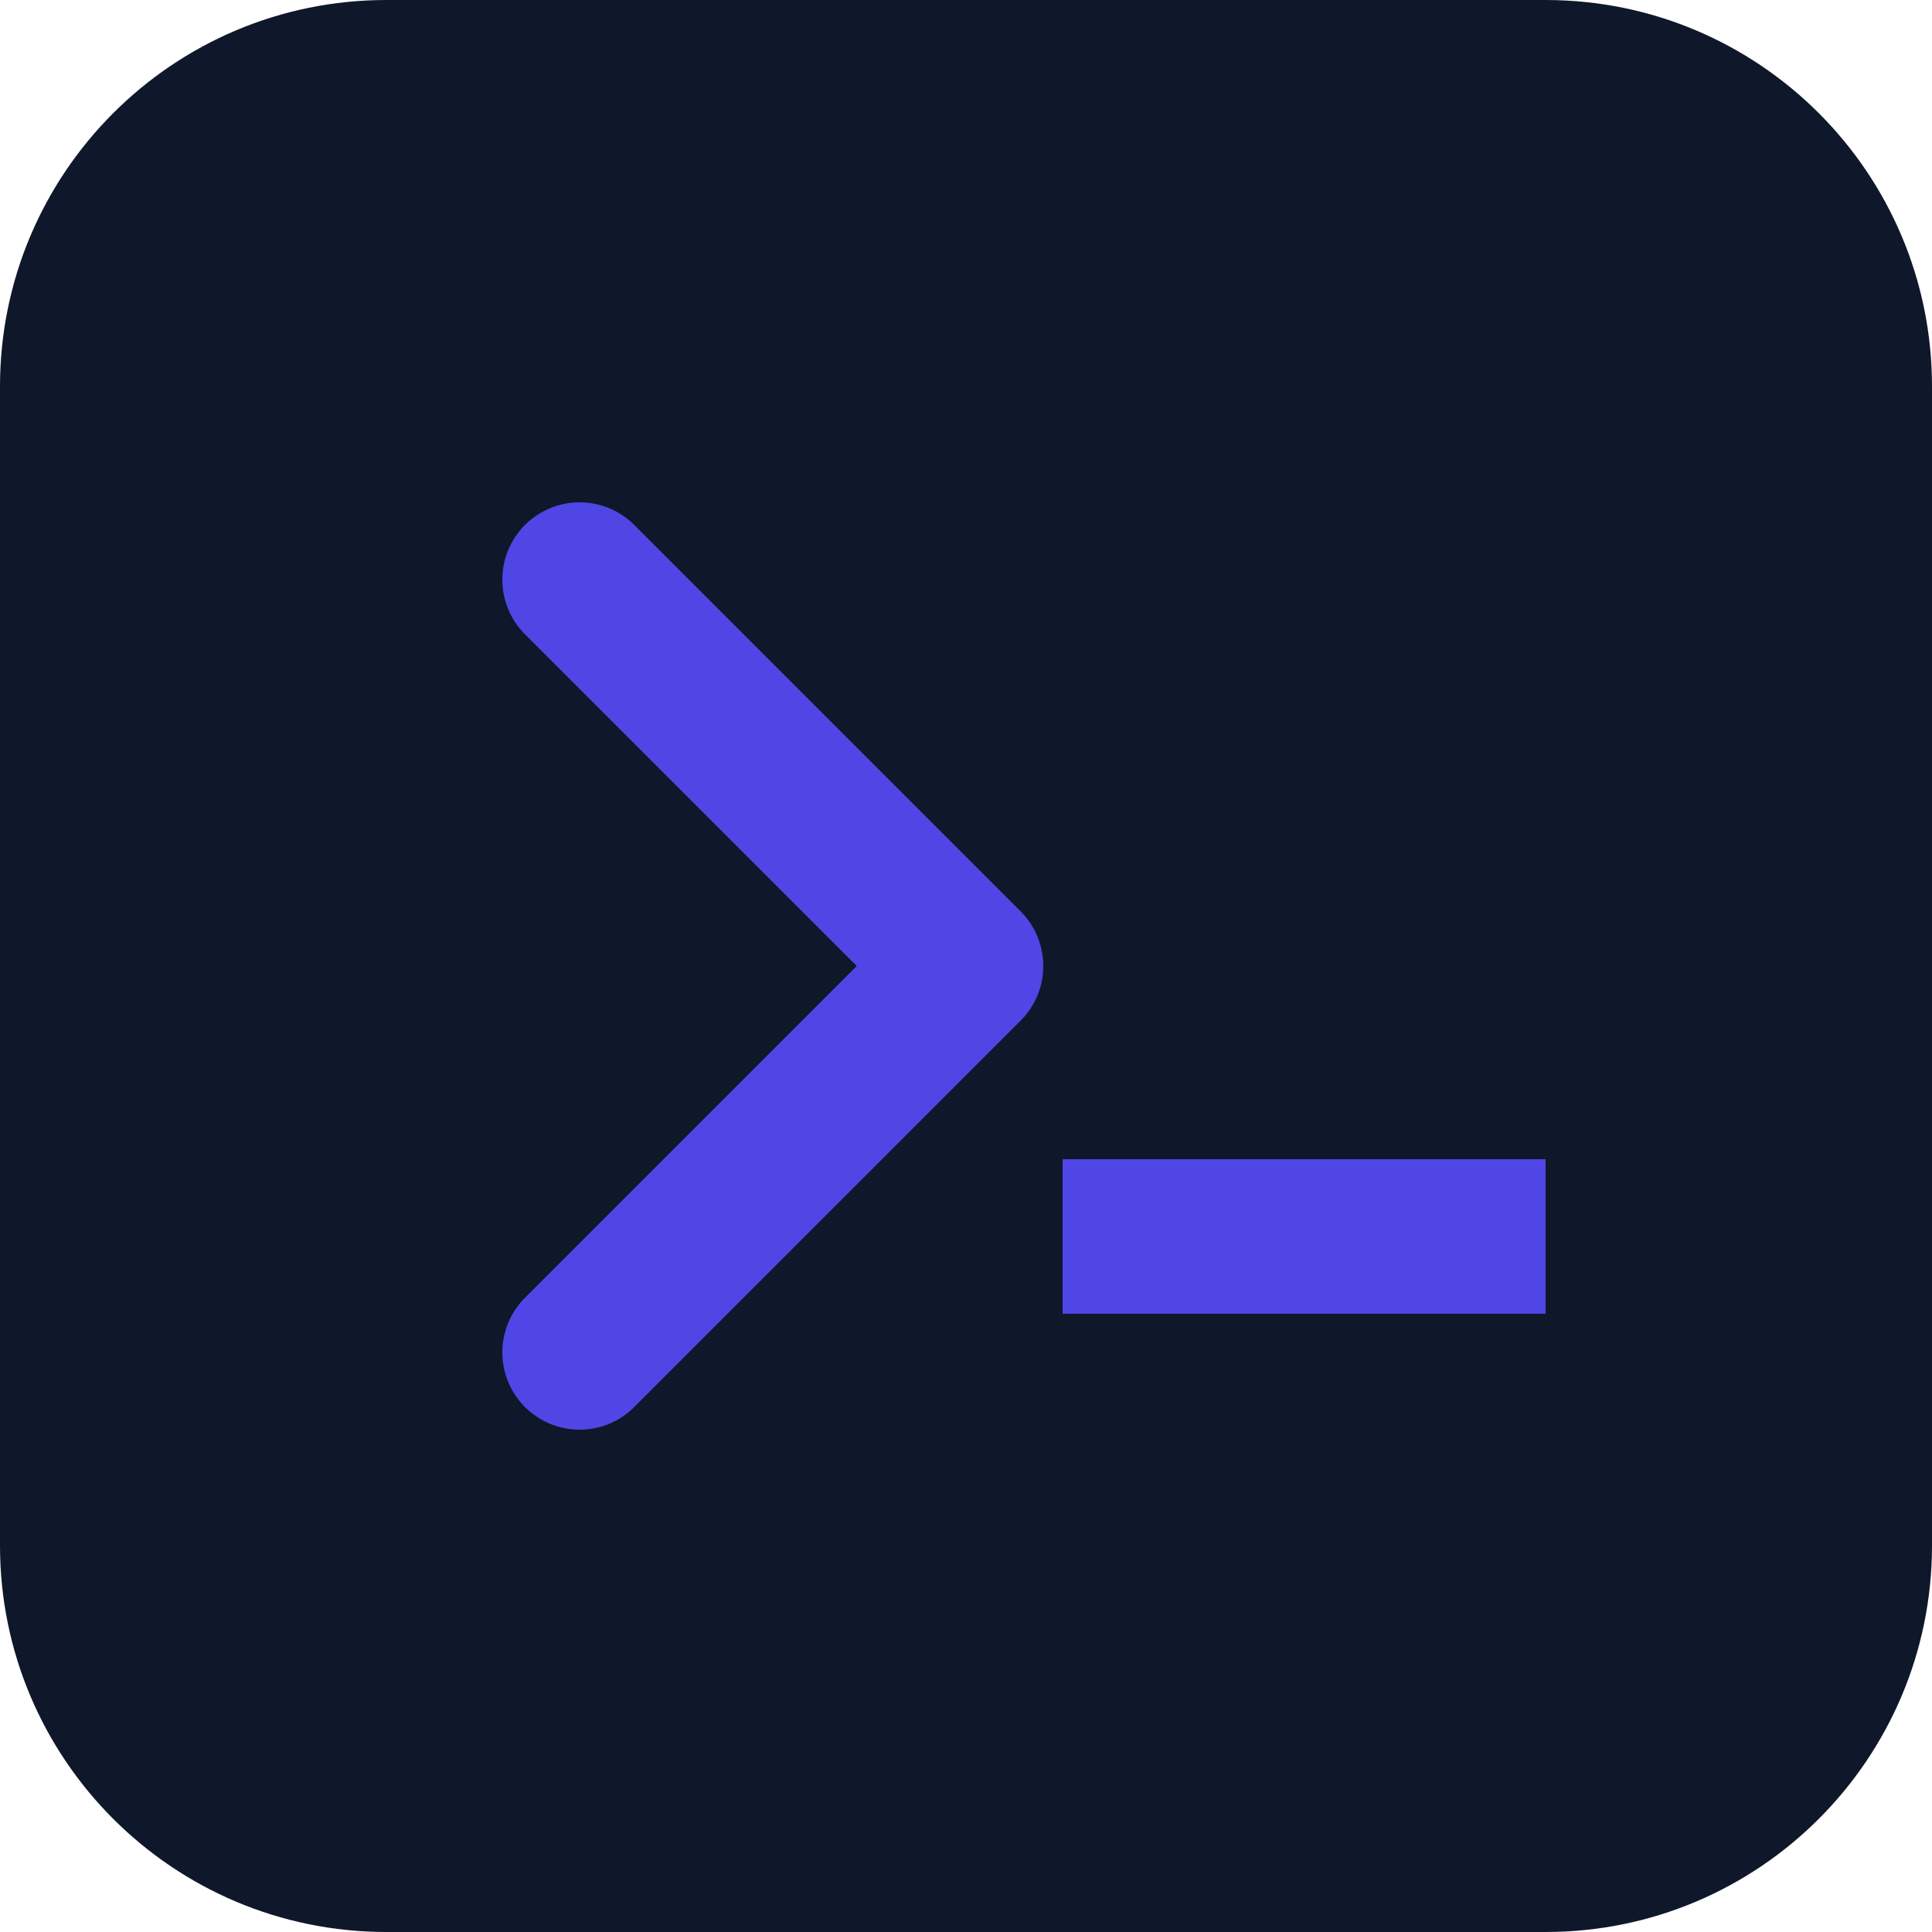
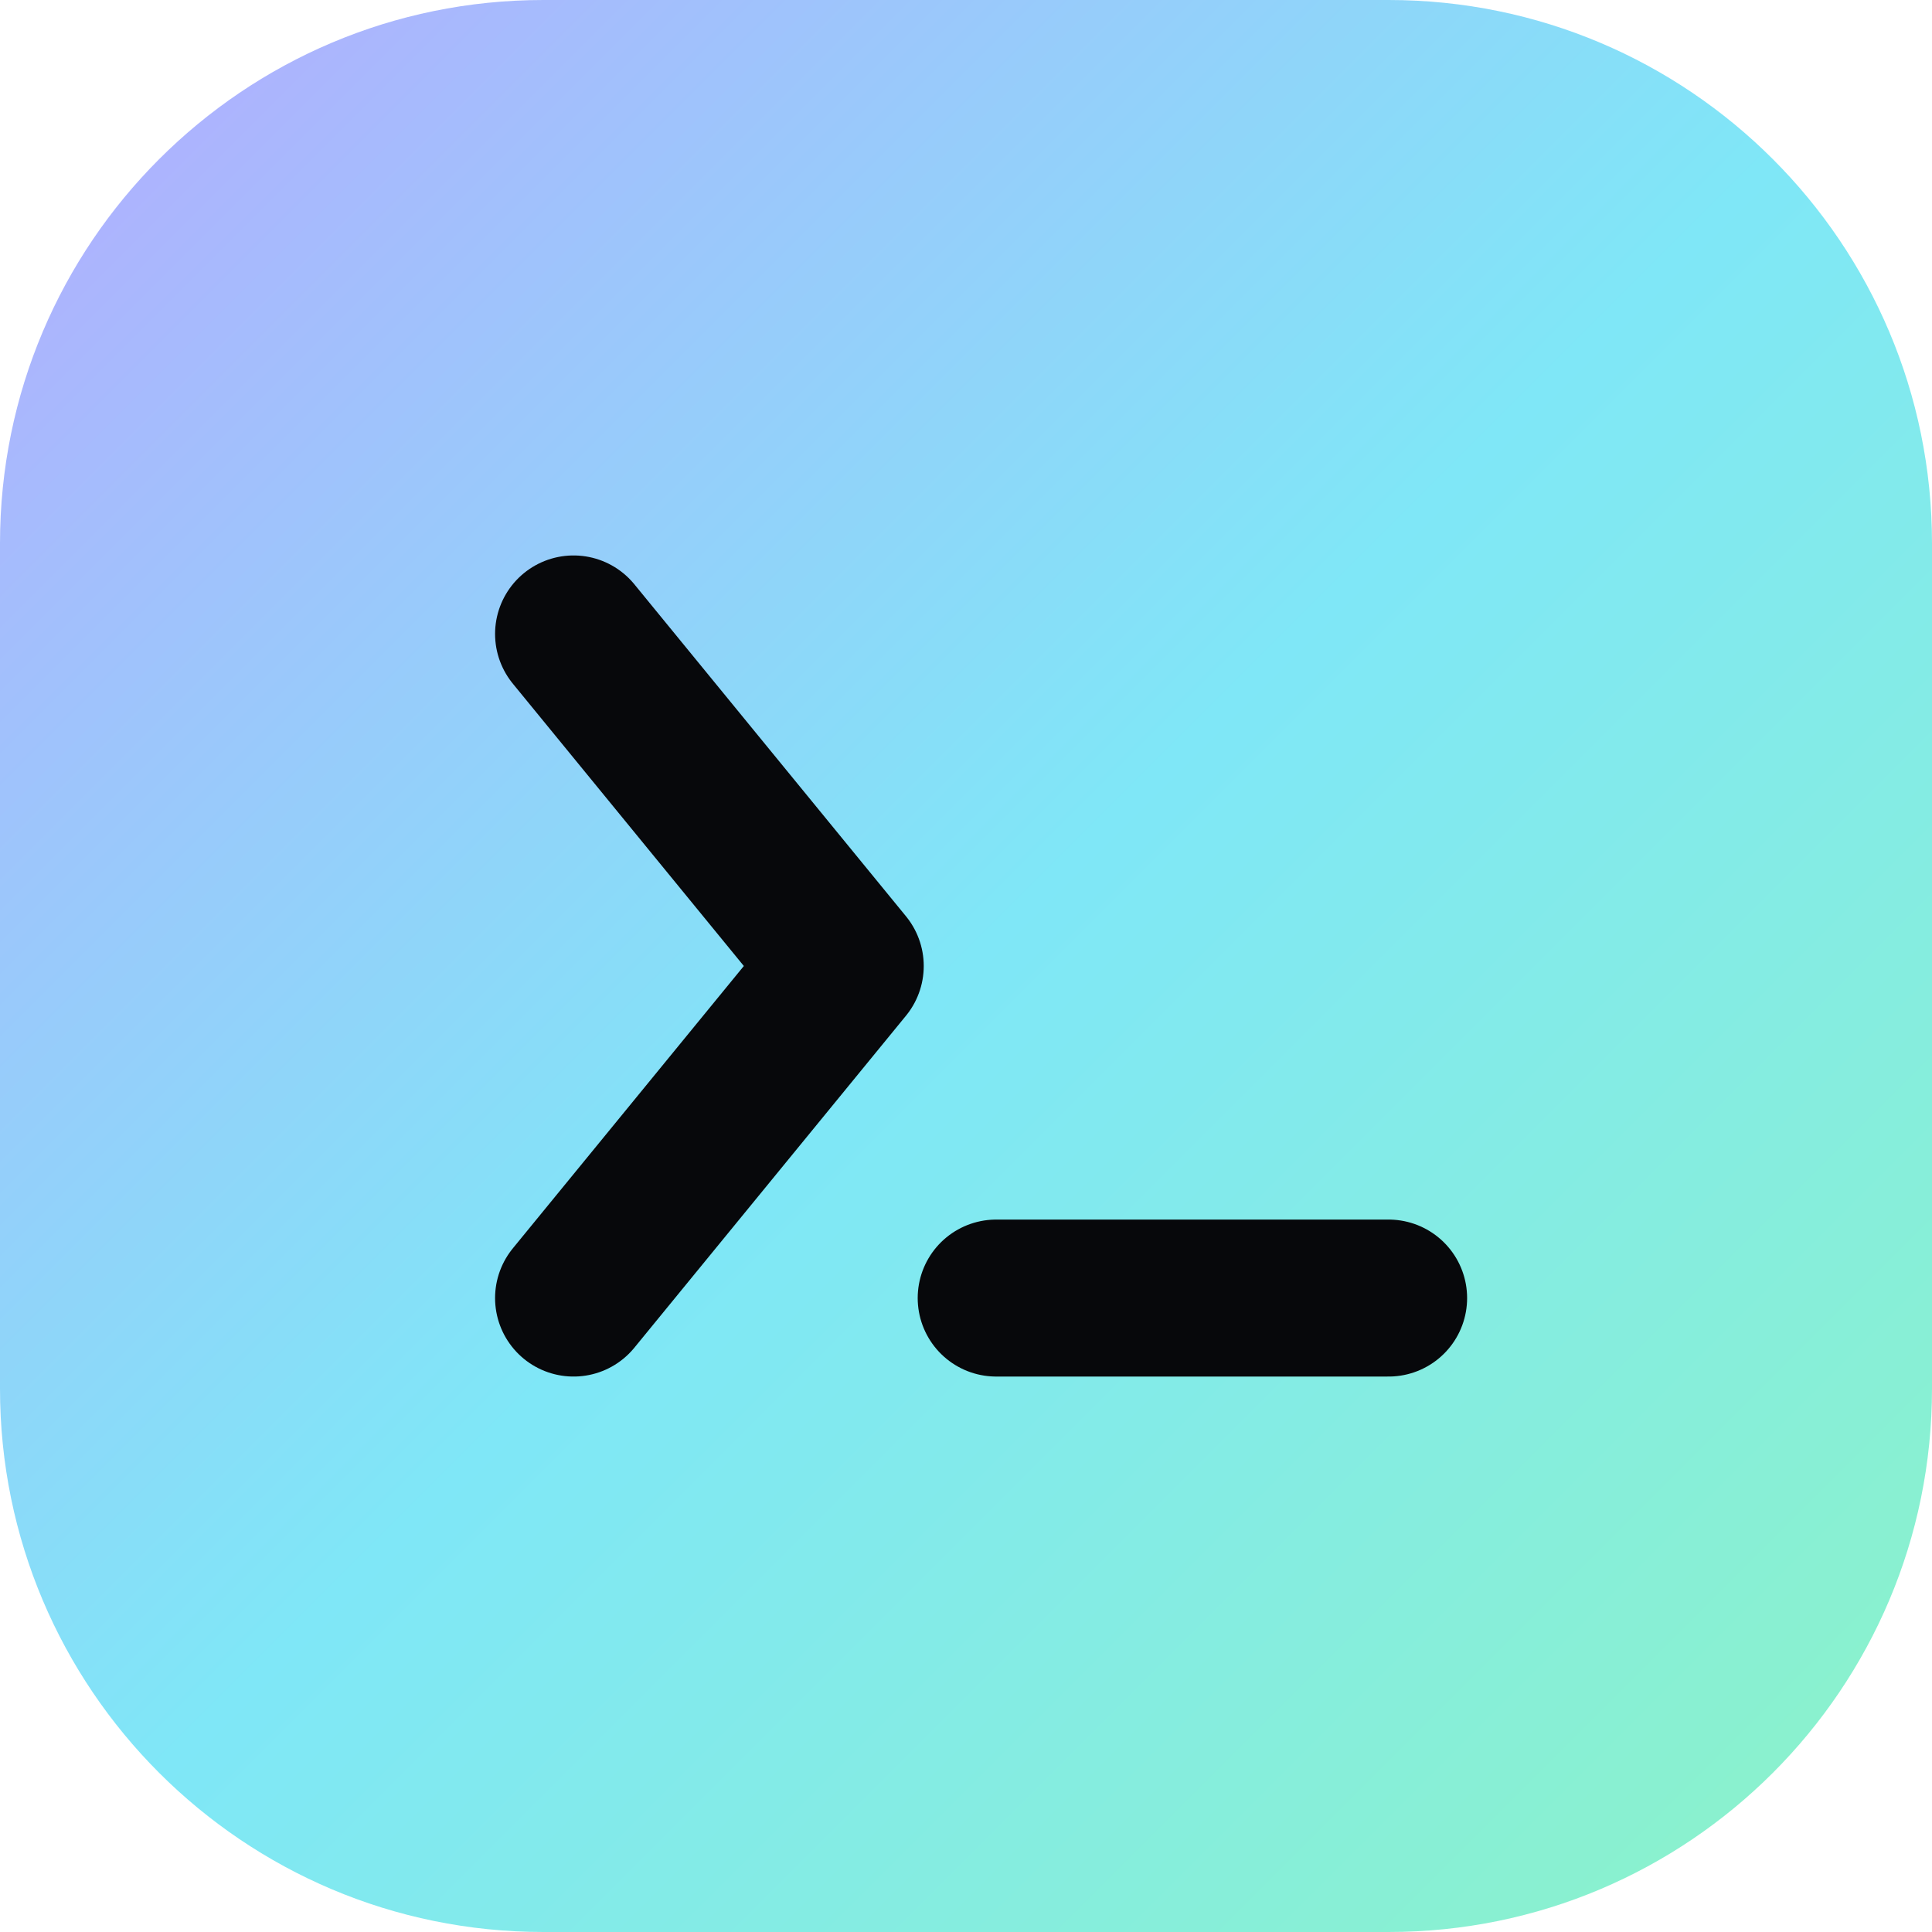
- <svg xmlns="http://www.w3.org/2000/svg" viewBox="0 0 100 100">
-   <rect width="100" height="100" rx="20" fill="#0f172a" />
-   <path d="M30 30 L50 50 L30 70" stroke="#4f46e5" stroke-width="8" fill="none" stroke-linecap="round" stroke-linejoin="round" />
-   <rect x="55" y="60" width="25" height="8" fill="#4f46e5" />
+ <svg xmlns="http://www.w3.org/2000/svg" viewBox="0 0 32 32">
+   <defs>
+     <linearGradient id="g" x1="0" y1="0" x2="1" y2="1">
+       <stop offset="0" stop-color="#b6a9ff" />
+       <stop offset="0.5" stop-color="#7fe7f7" />
+       <stop offset="1" stop-color="#8cf3c6" />
+     </linearGradient>
+   </defs>
+   <rect width="32" height="32" rx="9" fill="url(#g)" />
+   <path d="M9.5 10.5 14 16l-4.5 5.5M16.5 21.5H23" fill="none" stroke="#07080b" stroke-width="2.6" stroke-linecap="round" stroke-linejoin="round" />
</svg>
